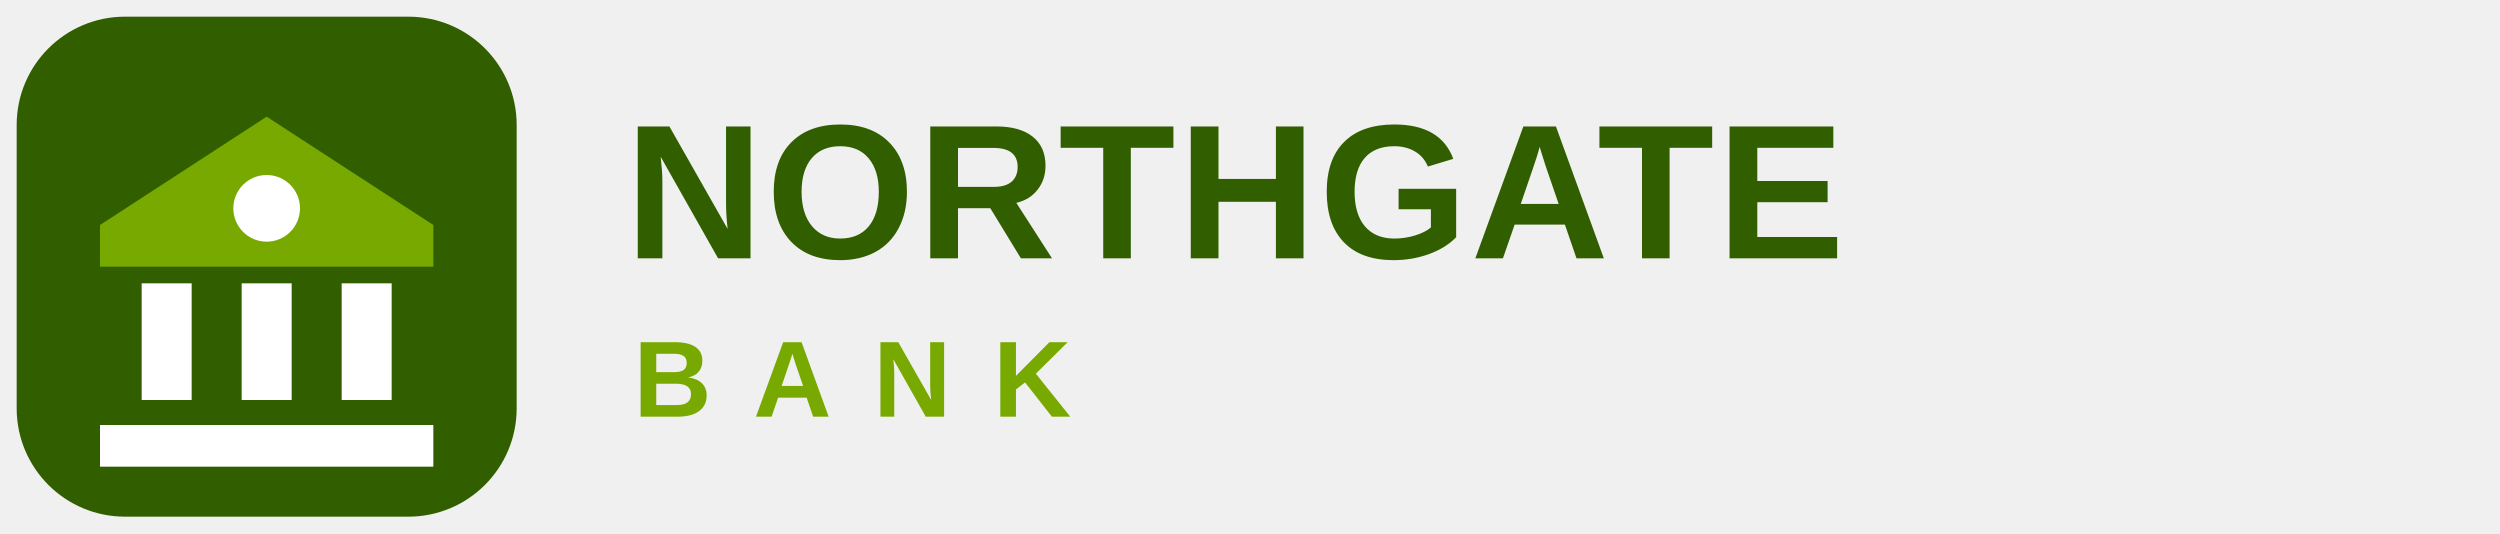
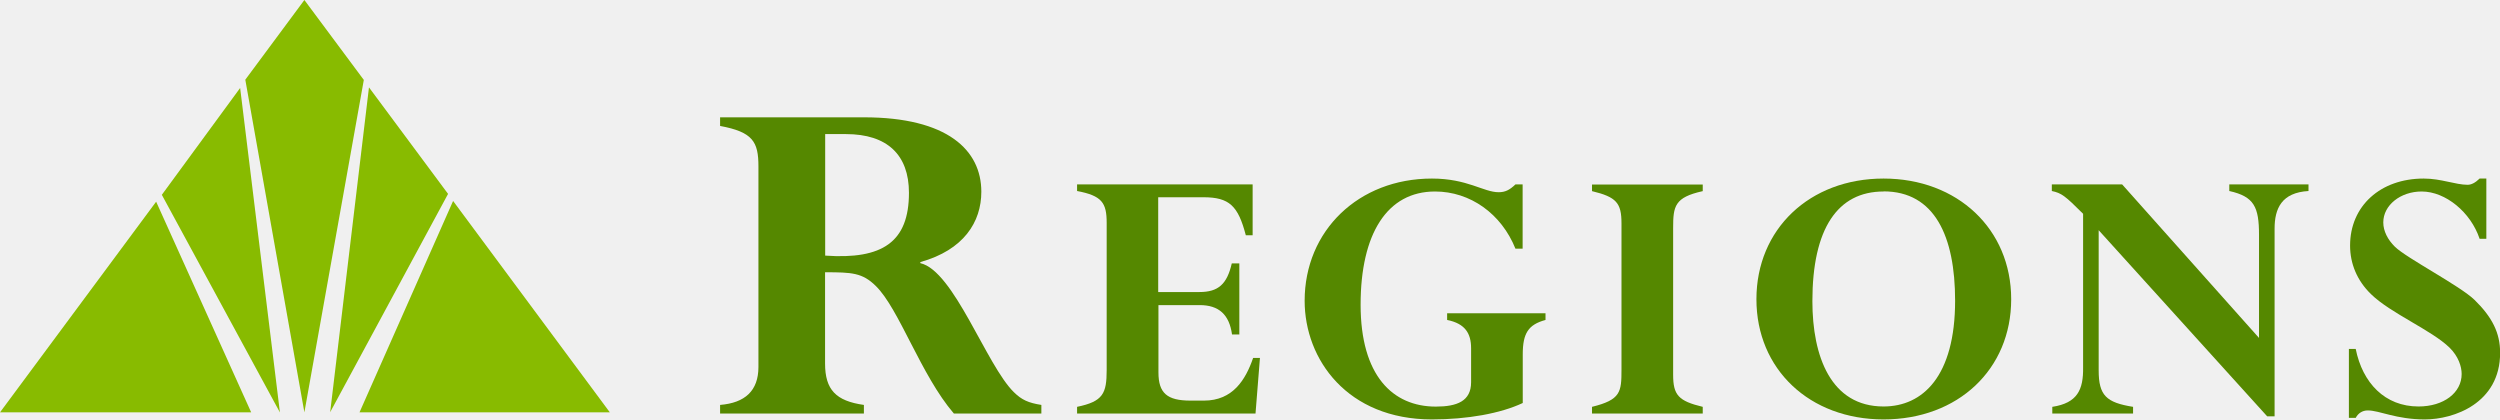
- <svg xmlns="http://www.w3.org/2000/svg" viewBox="0 0 300 64" role="img" aria-labelledby="title desc">
-   <rect x="2" y="2" width="60" height="60" rx="13" fill="#315f00" />
-   <path d="M12 27 32 14l20 13v5H12z" fill="#78a900" />
-   <path d="M17 34h6v14h-6zm12 0h6v14h-6zm12 0h6v14h-6zM12 51h40v5H12z" fill="#fff" />
-   <circle cx="32" cy="25" r="4" fill="#fff" />
-   <text x="75" y="31" fill="#315f00" font-family="Arial, Helvetica, sans-serif" font-size="23" font-weight="700" letter-spacing=".3">NORTHGATE</text>
-   <text x="76" y="50" fill="#78a900" font-family="Arial, Helvetica, sans-serif" font-size="13" font-weight="700" letter-spacing="5">BANK</text>
+ <svg xmlns="http://www.w3.org/2000/svg" id="Layer_1" data-name="Layer 1" viewBox="0 0 208.62 35">
+   <defs>
+     <style>
+       .cls-1 {
+         fill: #8b0;
+       }
+ 
+       .cls-1, .cls-2 {
+         fill-rule: evenodd;
+       }
+ 
+       .cls-2 {
+         fill: #580;
+       }
+     </style>
+   </defs>
+   <g id="Symbols">
+     <g id="header-logo-desktop-regions-standard">
+       <g id="Regions-Logo">
+         <path id="pyramid" class="cls-1" d="M0,34.41l13.03-17.58,7.93,17.58H0ZM13.51,16.25l6.53-8.91,3.32,27.08-9.86-18.17ZM25.4,0l4.96,6.67-4.96,27.74-4.93-27.76L25.4,0ZM27.55,34.41l3.24-27.12,6.6,8.89-9.84,18.22ZM30,34.41l7.81-17.64,13.08,17.64h-20.89Z" />
+         <g id="regions">
+           <path id="R" class="cls-2" d="M68.86,21.33c4.79.34,6.99-1.14,6.99-5.24,0-3.17-1.81-4.9-5.26-4.9h-1.73v10.14M63.29,13.89c0-2.07-.47-2.87-3.2-3.38v-.72h12c6.99,0,9.8,2.75,9.8,6.21,0,2.53-1.47,4.86-5.09,5.87v.09c2.8.63,5.52,8.54,7.81,10.77.65.64,1.21.89,2.29,1.06v.72h-7.3c-2.76-3.21-4.57-8.75-6.52-10.65-1.12-1.1-1.99-1.14-4.23-1.14v7.61c0,2.2.91,3.13,3.24,3.46v.72h-12v-.72c2.08-.17,3.2-1.18,3.2-3.17V13.89" />
+           <path id="E" class="cls-2" d="M103.44,27.91h-.63c-.23-1.66-1.1-2.45-2.7-2.45h-3.44v5.62c0,1.73.73,2.35,2.67,2.35h1.13c2.4,0,3.47-1.73,4.1-3.56h.57l-.37,4.64h-14.89v-.56c2.17-.45,2.47-1.11,2.47-3.07v-12.29c0-1.67-.4-2.26-2.47-2.65v-.55h14.65v4.24h-.57c-.64-2.45-1.37-3.17-3.54-3.17h-3.77v7.91h3.44c1.57,0,2.3-.65,2.7-2.39h.63v5.92" />
+           <path id="G" class="cls-2" d="M127.07,33.63c-1.87.88-4.64,1.37-7.58,1.37-7.05,0-10.62-5-10.62-9.9,0-5.85,4.5-10.2,10.62-10.2,2.97,0,4.31,1.14,5.57,1.14.53,0,.9-.17,1.4-.65h.6v5.36h-.6c-1.17-2.91-3.77-4.77-6.71-4.77-4,0-6.21,3.53-6.21,9.45s2.68,8.5,6.28,8.5c1.77,0,2.94-.46,2.94-2.03v-2.84c0-1.24-.5-2.06-2-2.36v-.56h8.21v.56c-1.44.39-1.9,1.11-1.9,2.88v4.05" />
+           <path id="I" class="cls-2" d="M139.62,31.27c0,1.7.44,2.19,2.47,2.68v.56h-9.24v-.56c2.4-.59,2.46-1.24,2.46-3.1v-12.22c0-1.7-.43-2.19-2.46-2.68v-.55h9.24v.55c-2.34.52-2.47,1.24-2.47,3.07v12.25" />
+           <path id="O" class="cls-2" d="M157.18,15.98c-3.84,0-5.94,3.1-5.94,9.15,0,4.61,1.54,8.79,5.94,8.79,3.27,0,5.97-2.52,5.97-8.83,0-5.36-1.7-9.12-5.97-9.12M157.18,35c-6.17,0-10.61-4.18-10.61-10.03s4.44-10.07,10.61-10.07,10.65,4.22,10.65,10.07-4.44,10.03-10.65,10.03" />
+           <path id="N" class="cls-2" d="M189.83,34.74h-.64l-14.06-15.53v11.7c0,2.1.64,2.68,2.87,3.04v.56h-6.74v-.56c2.1-.32,2.6-1.43,2.57-3.3v-12.81c-1.5-1.5-1.8-1.73-2.61-1.9v-.55h5.87l11.42,12.81v-8.6c0-2.32-.4-3.2-2.48-3.66v-.55h6.61v.55c-2.23.13-2.83,1.44-2.83,3.14v15.66" />
+           <path id="S" class="cls-2" d="M207.48,19.93h-.56c-.74-2.22-2.84-3.95-4.84-3.95-1.76,0-3.2,1.14-3.2,2.58,0,.72.37,1.44.97,2.03.97.95,5.44,3.26,6.65,4.44,1.47,1.44,2.13,2.75,2.13,4.41,0,4.22-3.87,5.56-6.28,5.56s-3.77-.75-4.77-.75c-.43,0-.8.23-1,.62h-.57v-5.75h.57c.57,2.84,2.44,4.8,5.24,4.8,2.1,0,3.6-1.14,3.6-2.71,0-.62-.27-1.47-1-2.19-1.5-1.47-4.94-2.88-6.57-4.48-1.17-1.14-1.74-2.55-1.74-4.05,0-3.3,2.53-5.59,6.14-5.59.74,0,1.4.13,2,.26.61.13,1.17.26,1.67.26.3,0,.63-.16,1-.52h.56v5.03" />
+         </g>
+       </g>
+     </g>
+   </g>
</svg>
